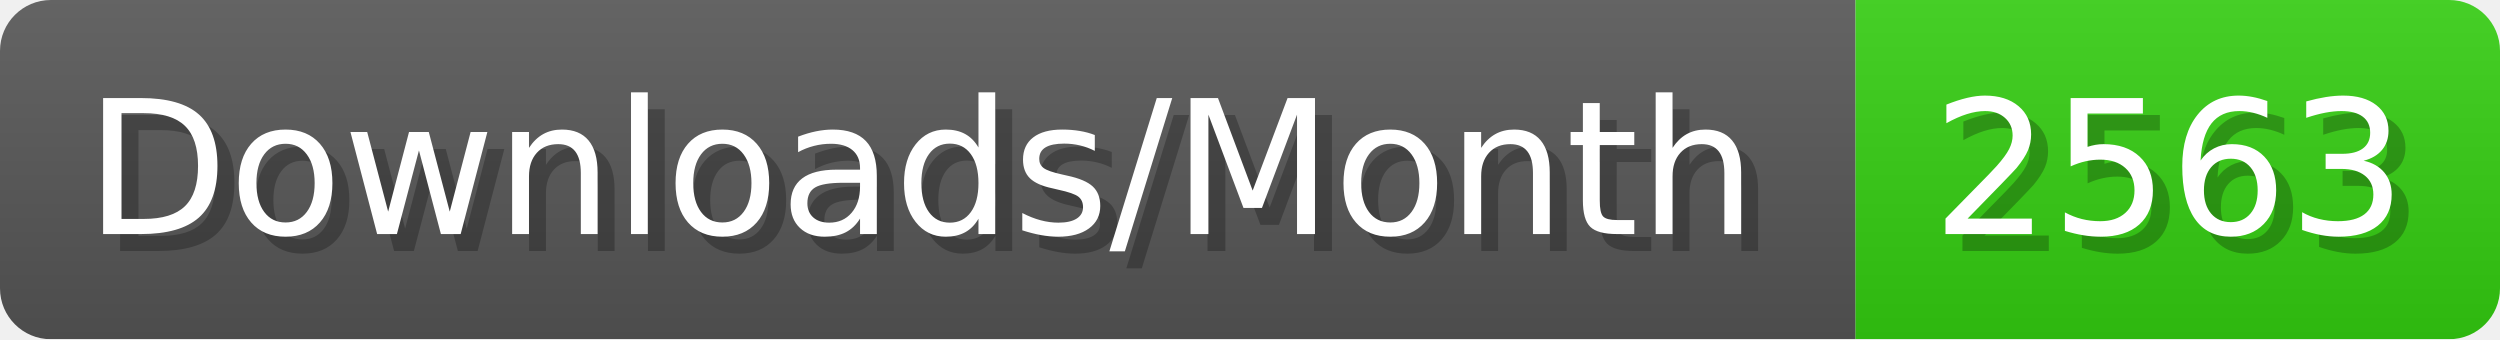
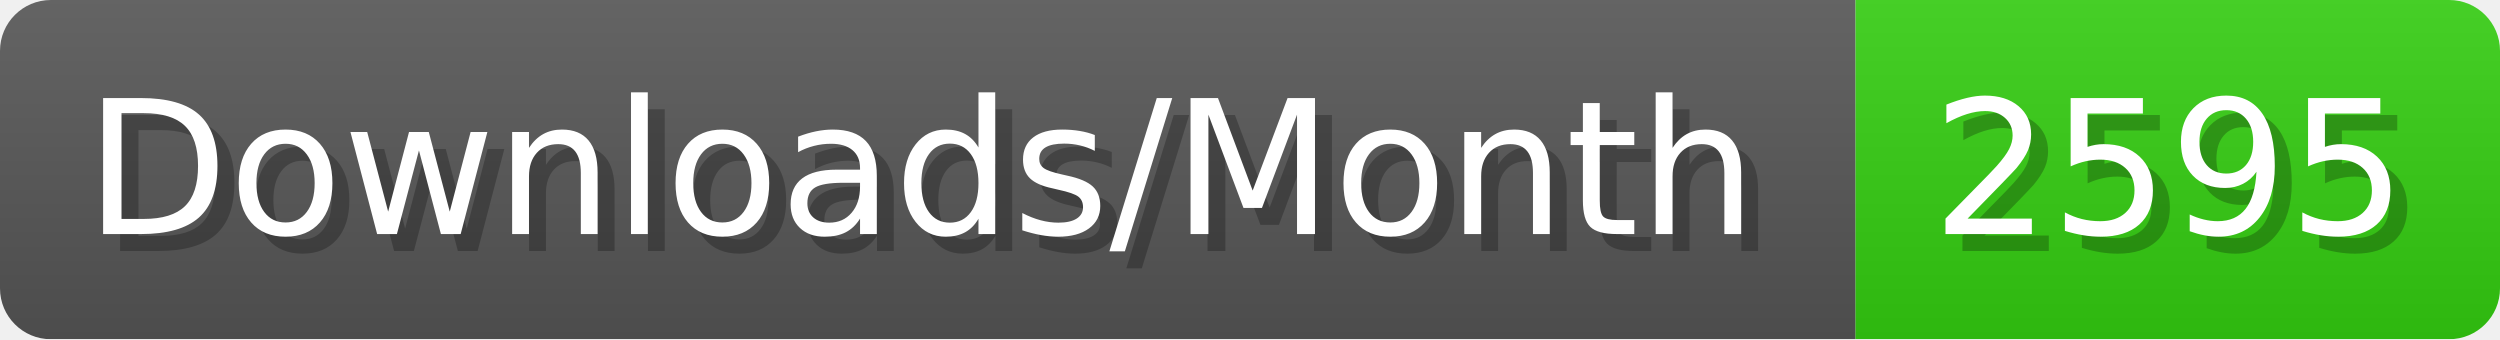
- <svg xmlns="http://www.w3.org/2000/svg" width="147.4" height="20" viewBox="0 0 1474 200" role="img" aria-label="Downloads/Month: 2563">
+ <svg xmlns="http://www.w3.org/2000/svg" width="147.4" height="20" viewBox="0 0 1474 200" role="img" aria-label="Downloads/Month: 2595">
  <linearGradient id="YlXUI" x2="0" y2="100%">
    <stop offset="0" stop-opacity=".1" stop-color="#EEE" />
    <stop offset="1" stop-opacity=".1" />
  </linearGradient>
  <mask id="JHhop">
    <rect width="1474" height="200" rx="30" fill="#FFF" />
  </mask>
  <g mask="url(#JHhop)">
    <rect width="1094" height="200" fill="#555" />
    <rect width="380" height="200" fill="#3C1" x="1094" />
    <rect width="1474" height="200" fill="url(#YlXUI)" />
  </g>
  <g aria-hidden="true" fill="#fff" text-anchor="start" font-family="Verdana,DejaVu Sans,sans-serif" font-size="110">
    <text x="60" y="148" textLength="994" fill="#000" opacity="0.25">Downloads/Month</text>
    <text x="50" y="138" textLength="994">Downloads/Month</text>
-     <text x="1149" y="148" textLength="280" fill="#000" opacity="0.25">2563</text>
-     <text x="1139" y="138" textLength="280">2563</text>
+     <text x="1149" y="148" textLength="280" fill="#000" opacity="0.25">2595</text>
+     <text x="1139" y="138" textLength="280">2595</text>
  </g>
</svg>
